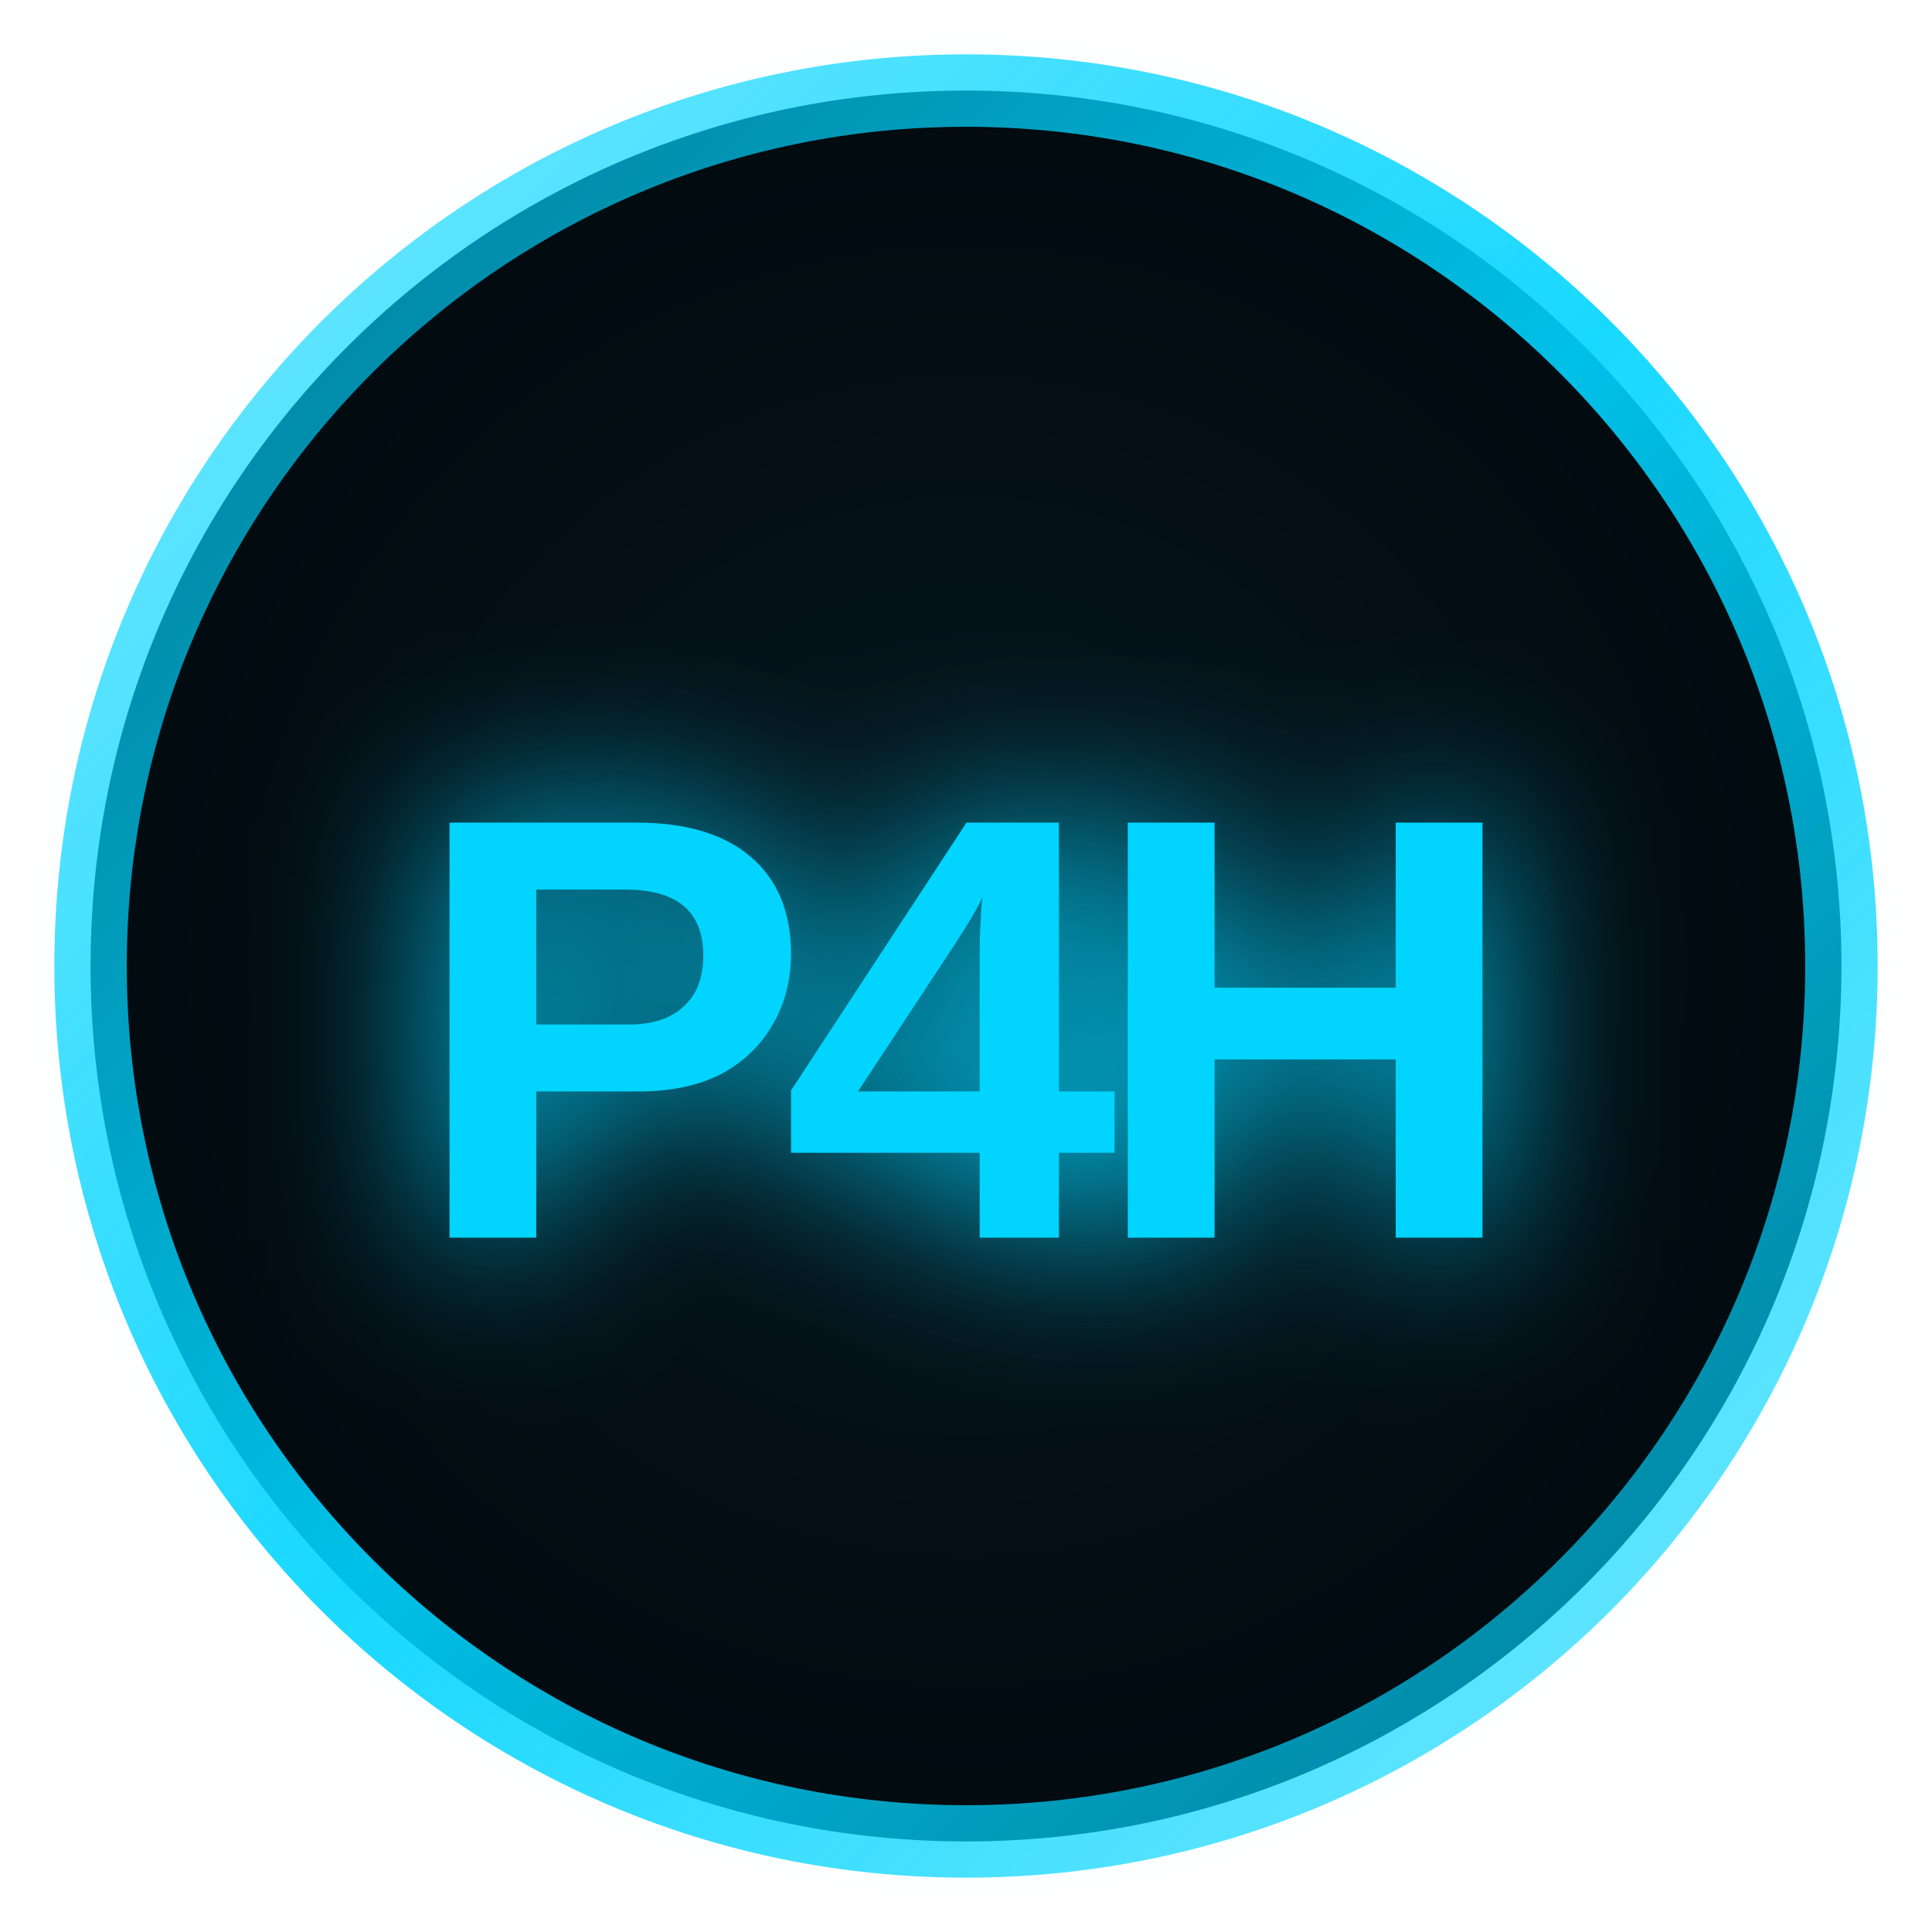
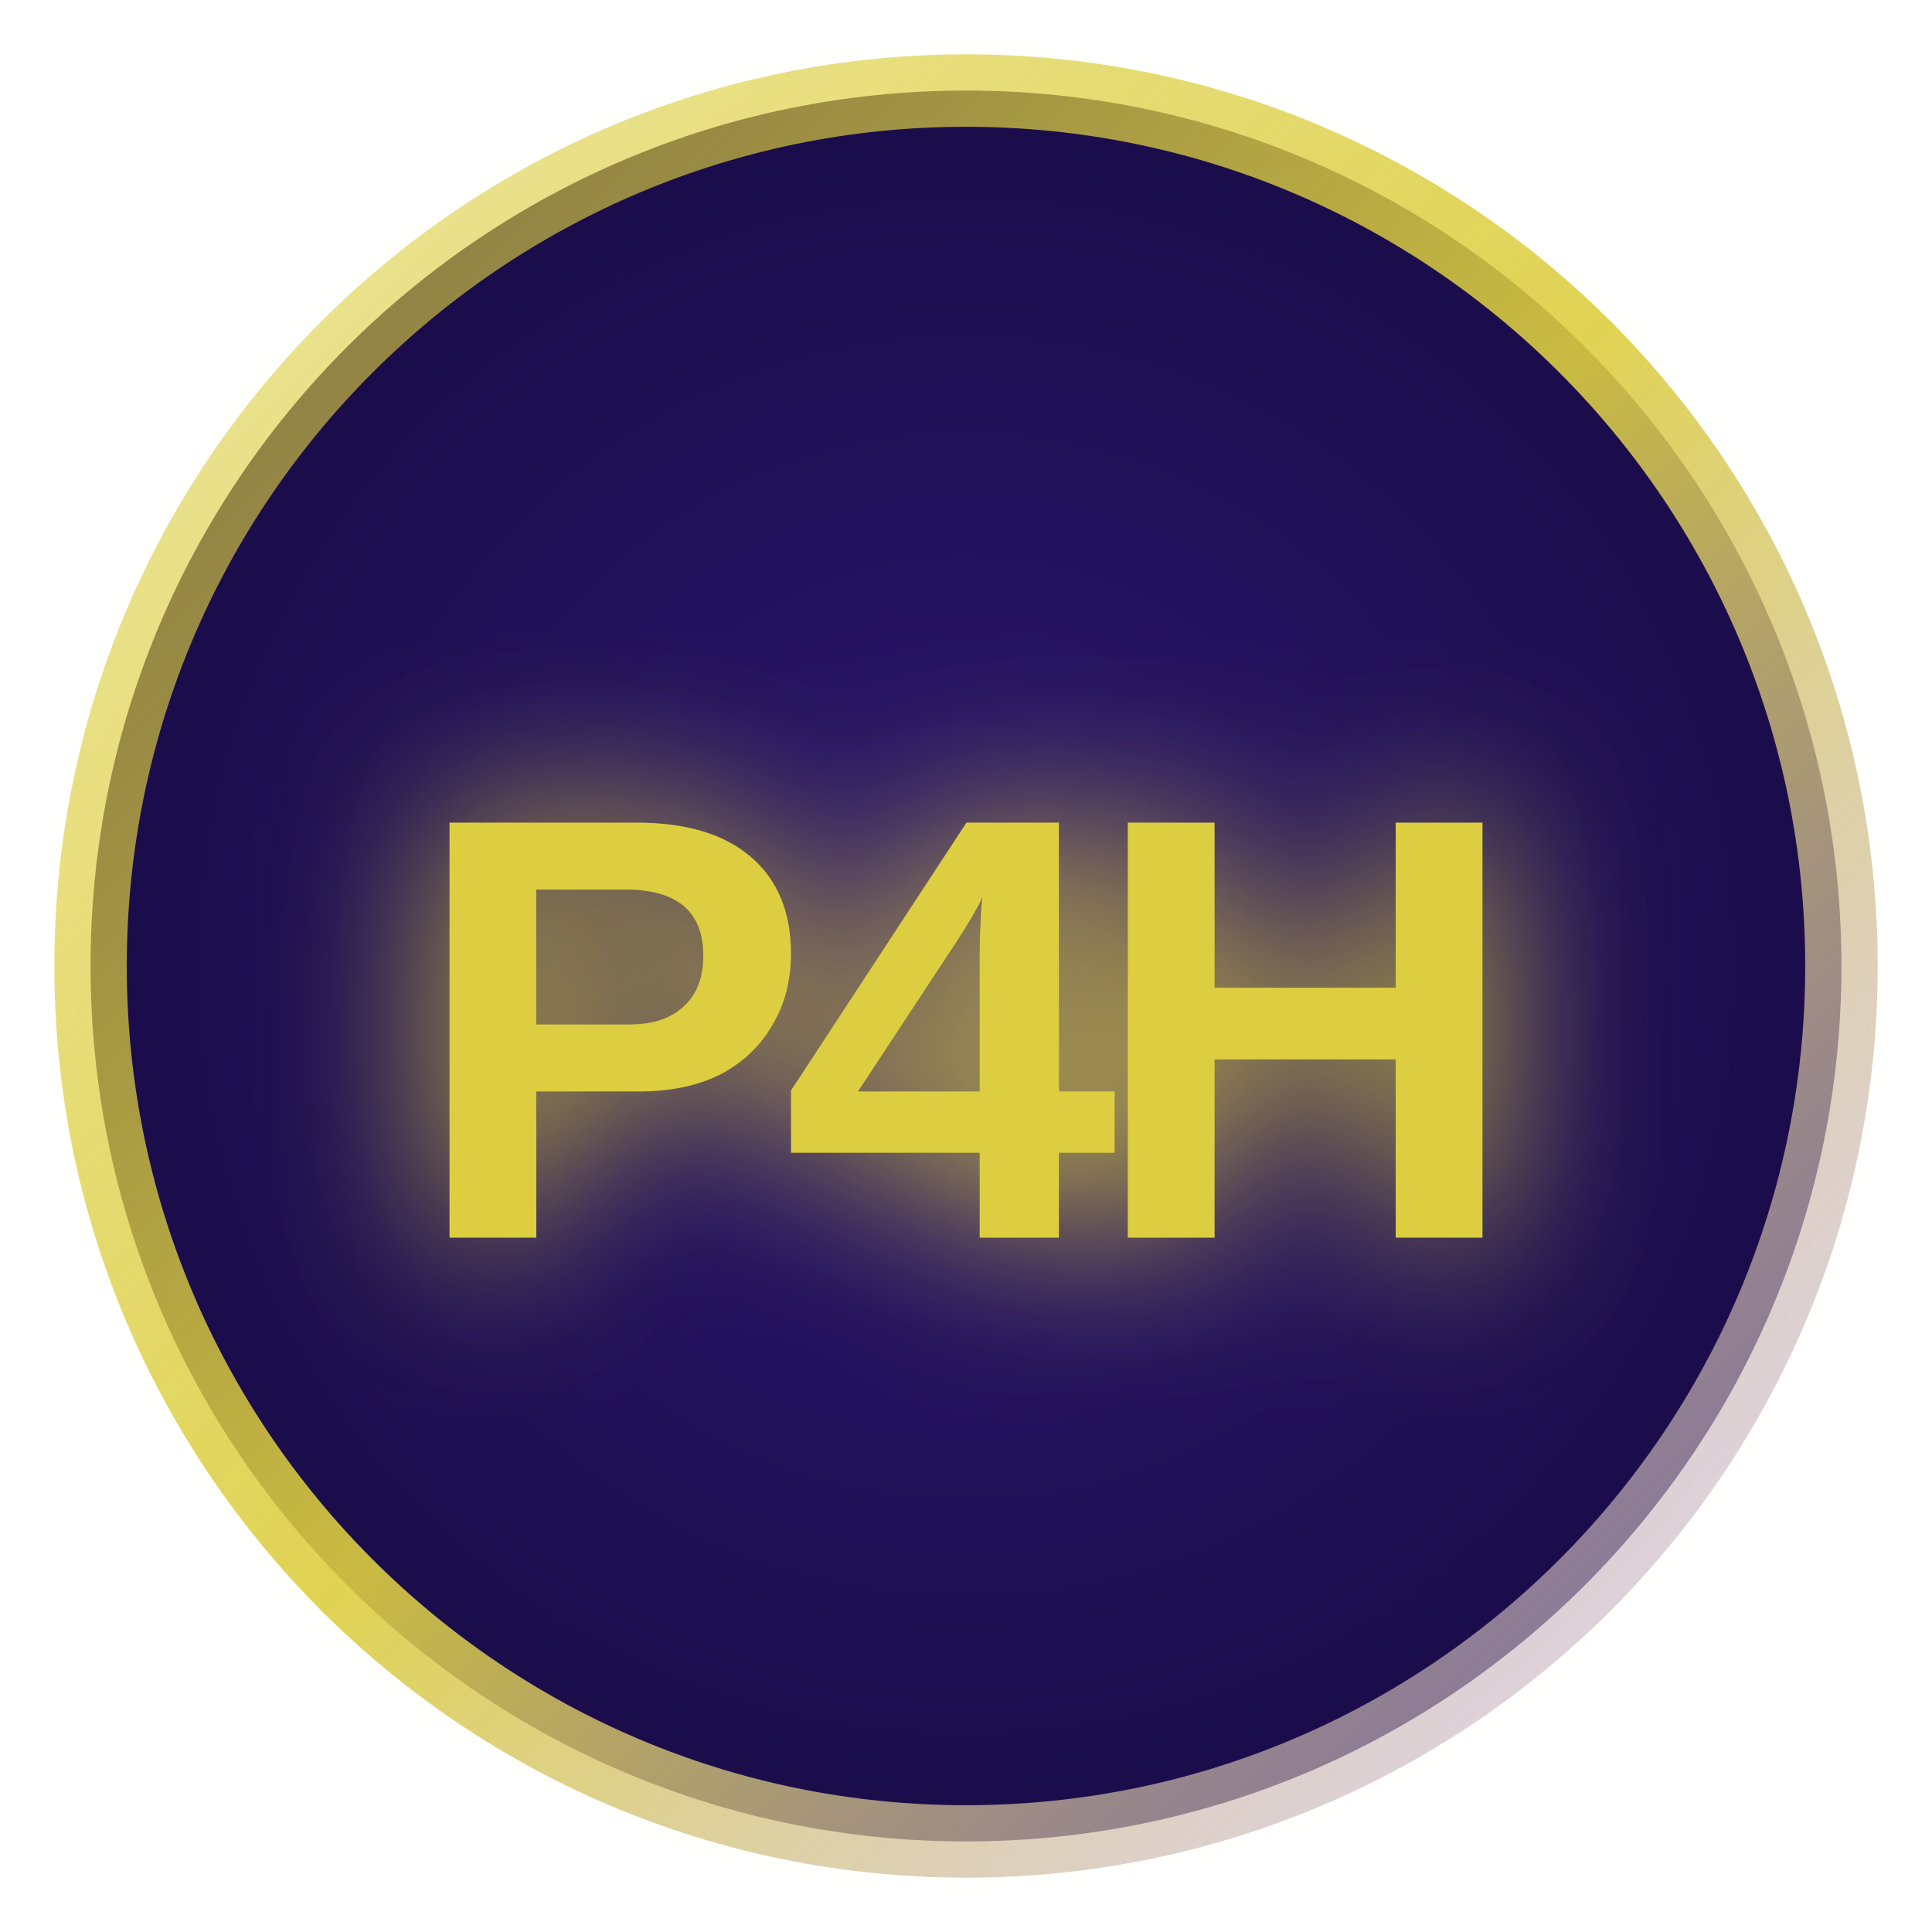
<svg xmlns="http://www.w3.org/2000/svg" width="32" height="32" viewBox="0 0 32 32" fill="none">
  <defs>
    <radialGradient id="bg" cx="50%" cy="50%" r="50%">
-       <stop offset="0%" stop-color="#061820" />
-       <stop offset="100%" stop-color="#020a0f" />
+       <stop offset="0%" stop-color="#2a1670" />
+       <stop offset="100%" stop-color="#1a0d4a" />
    </radialGradient>
    <radialGradient id="halo" cx="50%" cy="50%" r="50%">
-       <stop offset="0%" stop-color="#00D4FF" stop-opacity="0.35" />
-       <stop offset="70%" stop-color="#00D4FF" stop-opacity="0.08" />
-       <stop offset="100%" stop-color="#00D4FF" stop-opacity="0" />
+       <stop offset="0%" stop-color="#DCCE40" stop-opacity="0.30" />
+       <stop offset="70%" stop-color="#DCCE40" stop-opacity="0.06" />
+       <stop offset="100%" stop-color="#DCCE40" stop-opacity="0" />
    </radialGradient>
    <linearGradient id="ring" x1="0%" y1="0%" x2="100%" y2="100%">
-       <stop offset="0%" stop-color="#00D4FF" stop-opacity="0.6" />
-       <stop offset="50%" stop-color="#00D4FF" />
-       <stop offset="100%" stop-color="#00D4FF" stop-opacity="0.6" />
+       <stop offset="0%" stop-color="#DCCE40" stop-opacity="0.55" />
+       <stop offset="50%" stop-color="#DCCE40" />
+       <stop offset="100%" stop-color="#C4AEF4" stop-opacity="0.60" />
    </linearGradient>
    <filter id="glow" x="-60%" y="-60%" width="220%" height="220%">
      <feGaussianBlur stdDeviation="1.4" result="blur" />
      <feMerge>
        <feMergeNode in="blur" />
        <feMergeNode in="SourceGraphic" />
      </feMerge>
    </filter>
  </defs>
  <circle cx="16" cy="16" r="15.5" fill="url(#halo)" />
  <circle cx="16" cy="16" r="14.5" fill="url(#bg)" />
  <circle cx="16" cy="16" r="14.5" stroke="url(#ring)" stroke-width="1.2" opacity="0.9" />
-   <text x="16" y="20.5" text-anchor="middle" font-family="'Arial Black','Impact','Helvetica Neue',Arial,sans-serif" font-size="10" font-weight="900" letter-spacing="-0.5" fill="#00D4FF" filter="url(#glow)">P4H</text>
+   <text x="16" y="20.5" text-anchor="middle" font-family="'Arial Black','Impact','Helvetica Neue',Arial,sans-serif" font-size="10" font-weight="900" letter-spacing="-0.5" fill="#DCCE40" filter="url(#glow)">P4H</text>
</svg>
